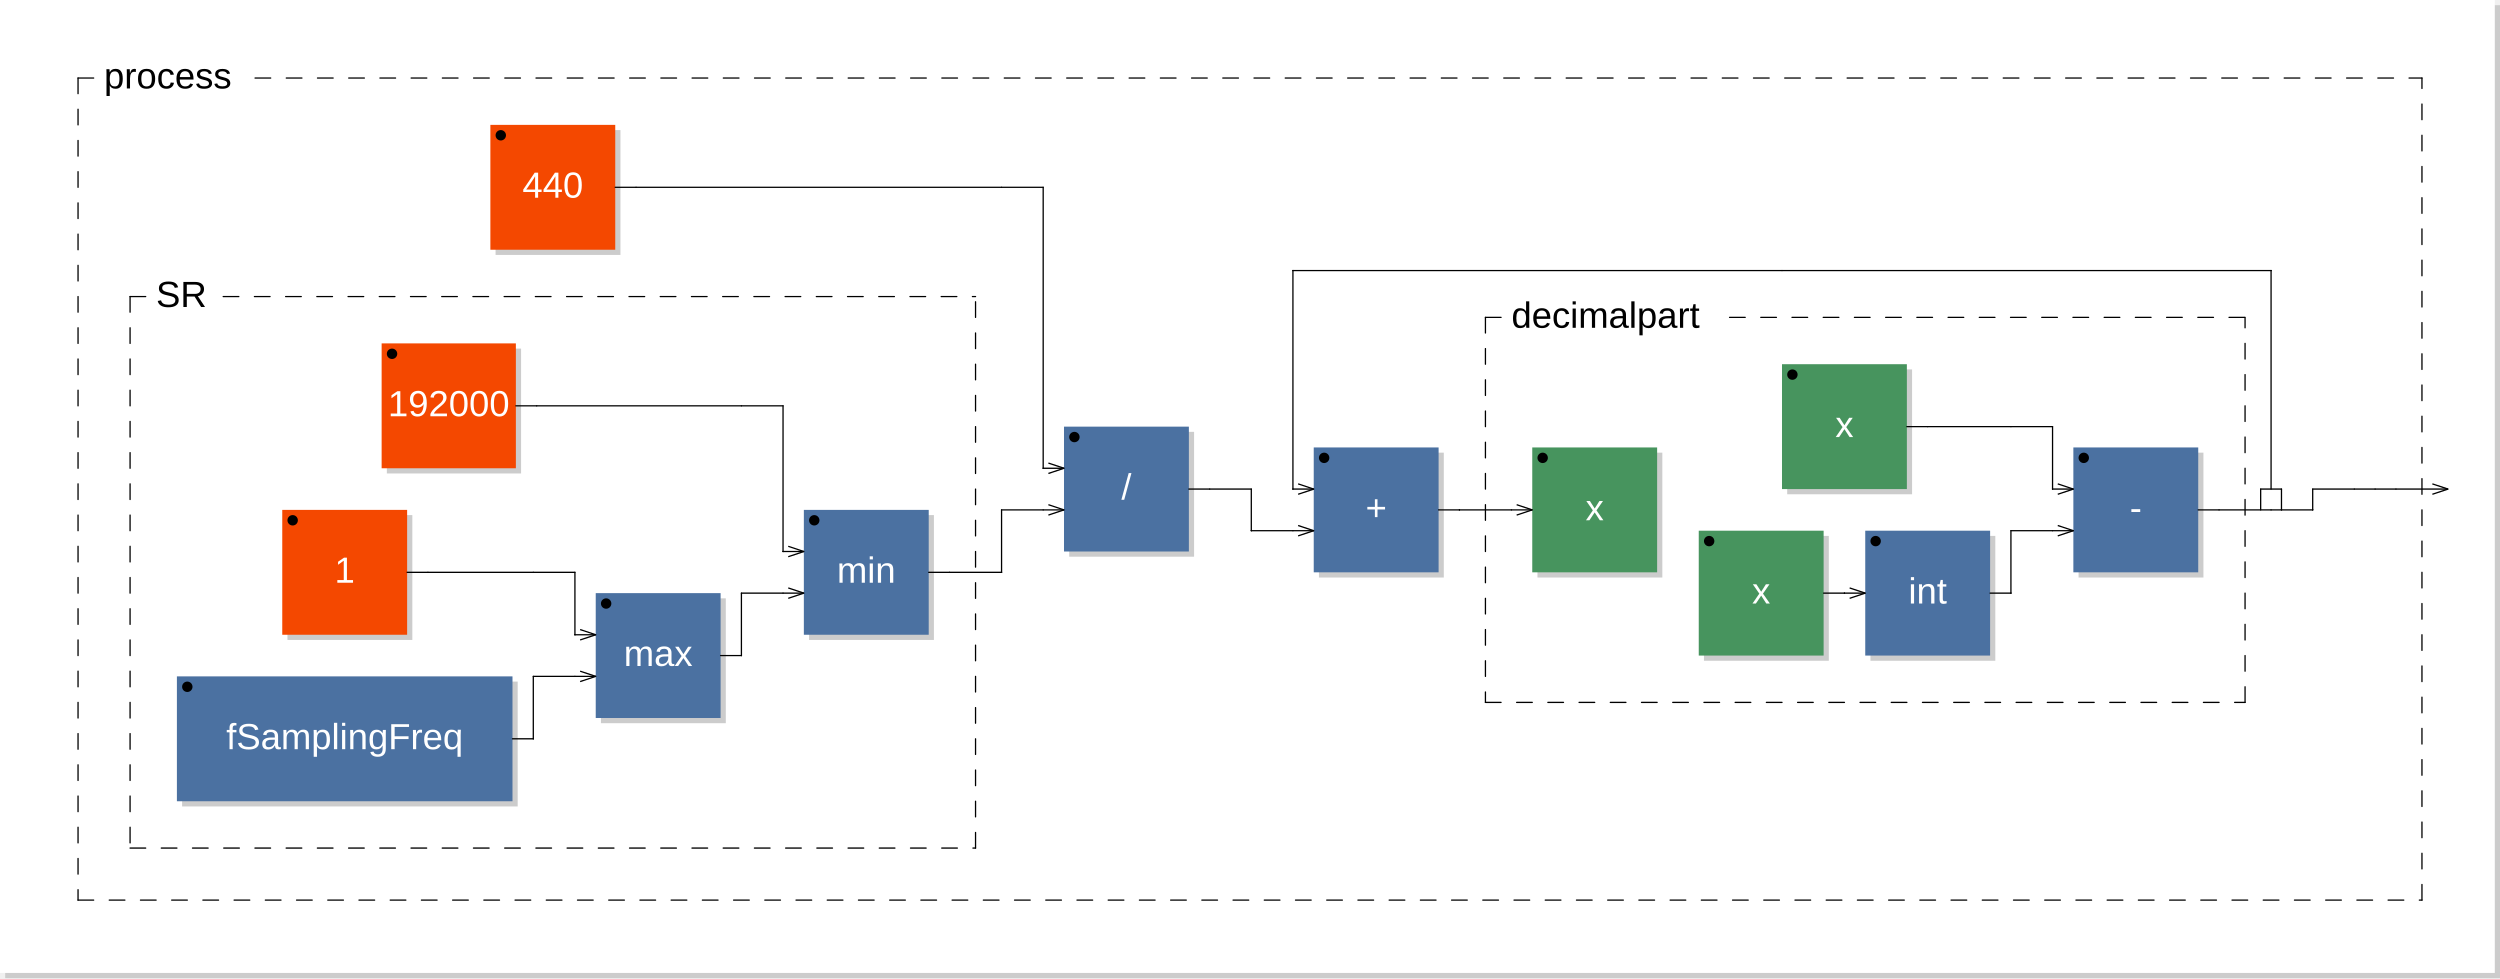
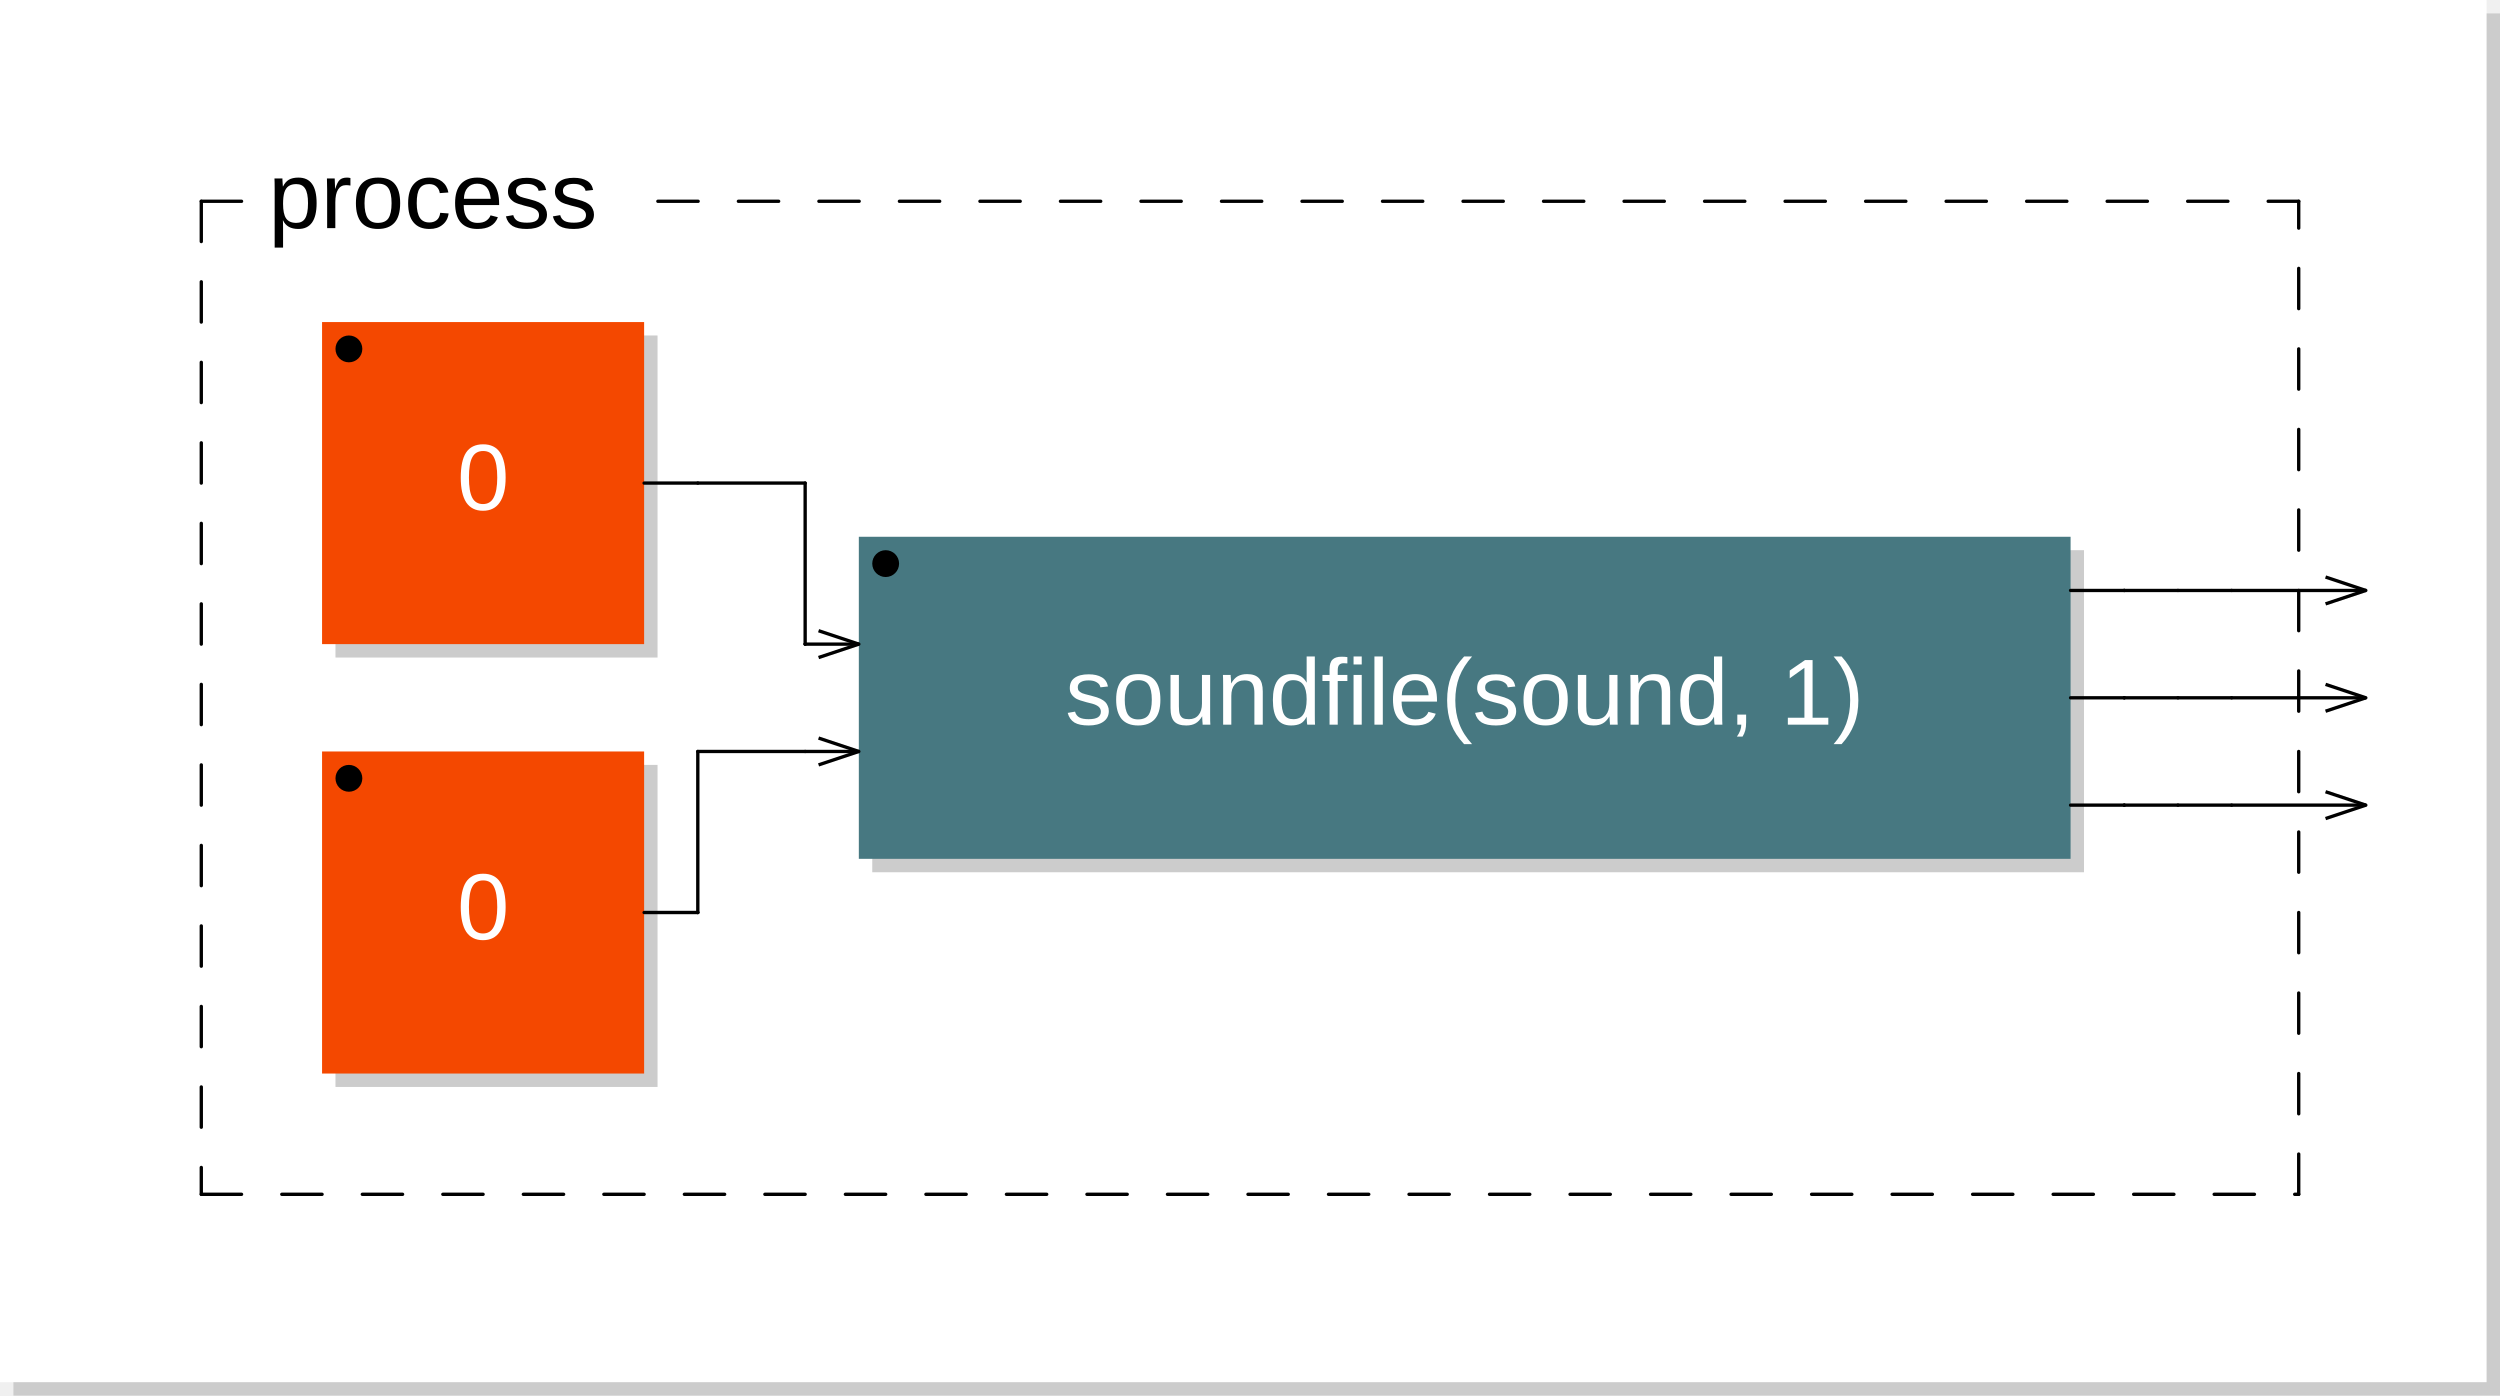
- <svg xmlns="http://www.w3.org/2000/svg" viewBox="0 0 480.5 188" width="240.25mm" height="94mm" version="1.1">
-   <rect x="1" y="1" width="479.5" height="187" rx="0" ry="0" style="stroke:none;fill:#cccccc;" />
-   <rect x="0" y="0" width="479.5" height="187" rx="0" ry="0" style="stroke:none;fill:#ffffff;" />
+ <svg xmlns="http://www.w3.org/2000/svg" viewBox="0 0 186.3 104" width="93.15mm" height="52mm" version="1.1">
+   <rect x="1" y="1" width="185.3" height="103" rx="0" ry="0" style="stroke:none;fill:#cccccc;" />
+   <rect x="0" y="0" width="185.3" height="103" rx="0" ry="0" style="stroke:none;fill:#ffffff;" />
  <text x="10" y="7" font-family="Arial" font-size="7" />
-   <rect x="95.25" y="25" width="24" height="24" rx="0" ry="0" style="stroke:none;fill:#cccccc;" />
-   <rect x="94.25" y="24" width="24" height="24" rx="0" ry="0" style="stroke:none;fill:#f44800;" />
-   <text x="106.25" y="38" font-family="Arial" font-size="7" text-anchor="middle" fill="#FFFFFF">440</text>
-   <circle cx="96.25" cy="26" r="1" />
-   <rect x="74.35" y="67" width="25.8" height="24" rx="0" ry="0" style="stroke:none;fill:#cccccc;" />
-   <rect x="73.35" y="66" width="25.8" height="24" rx="0" ry="0" style="stroke:none;fill:#f44800;" />
-   <text x="86.25" y="80" font-family="Arial" font-size="7" text-anchor="middle" fill="#FFFFFF">192000</text>
-   <circle cx="75.35" cy="68" r="1" />
-   <rect x="55.25" y="99" width="24" height="24" rx="0" ry="0" style="stroke:none;fill:#cccccc;" />
-   <rect x="54.25" y="98" width="24" height="24" rx="0" ry="0" style="stroke:none;fill:#f44800;" />
-   <text x="66.25" y="112" font-family="Arial" font-size="7" text-anchor="middle" fill="#FFFFFF">1</text>
-   <circle cx="56.25" cy="100" r="1" />
-   <rect x="35" y="131" width="64.5" height="24" rx="0" ry="0" style="stroke:none;fill:#cccccc;" />
-   <rect x="34" y="130" width="64.5" height="24" rx="0" ry="0" style="stroke:none;fill:#4B71A1;" />
-   <text x="66.25" y="144" font-family="Arial" font-size="7" text-anchor="middle" fill="#FFFFFF">fSamplingFreq</text>
-   <circle cx="36" cy="132" r="1" />
-   <rect x="115.5" y="115" width="24" height="24" rx="0" ry="0" style="stroke:none;fill:#cccccc;" />
-   <rect x="114.5" y="114" width="24" height="24" rx="0" ry="0" style="stroke:none;fill:#4B71A1;" />
-   <text x="126.5" y="128" font-family="Arial" font-size="7" text-anchor="middle" fill="#FFFFFF">max</text>
-   <circle cx="116.5" cy="116" r="1" />
-   <line x1="111.5" y1="121" x2="114.5" y2="122" transform="rotate(0,114.5,122)" style="stroke: black; stroke-width:0.25;" />
-   <line x1="111.5" y1="123" x2="114.5" y2="122" transform="rotate(0,114.5,122)" style="stroke: black; stroke-width:0.25;" />
-   <line x1="111.5" y1="129" x2="114.5" y2="130" transform="rotate(0,114.5,130)" style="stroke: black; stroke-width:0.25;" />
-   <line x1="111.5" y1="131" x2="114.5" y2="130" transform="rotate(0,114.5,130)" style="stroke: black; stroke-width:0.25;" />
-   <rect x="155.5" y="99" width="24" height="24" rx="0" ry="0" style="stroke:none;fill:#cccccc;" />
-   <rect x="154.5" y="98" width="24" height="24" rx="0" ry="0" style="stroke:none;fill:#4B71A1;" />
-   <text x="166.5" y="112" font-family="Arial" font-size="7" text-anchor="middle" fill="#FFFFFF">min</text>
-   <circle cx="156.5" cy="100" r="1" />
-   <line x1="151.5" y1="105" x2="154.5" y2="106" transform="rotate(0,154.5,106)" style="stroke: black; stroke-width:0.25;" />
-   <line x1="151.5" y1="107" x2="154.5" y2="106" transform="rotate(0,154.5,106)" style="stroke: black; stroke-width:0.25;" />
-   <line x1="151.5" y1="113" x2="154.5" y2="114" transform="rotate(0,154.5,114)" style="stroke: black; stroke-width:0.25;" />
-   <line x1="151.5" y1="115" x2="154.5" y2="114" transform="rotate(0,154.5,114)" style="stroke: black; stroke-width:0.25;" />
-   <line x1="25" y1="57" x2="25" y2="163" style="stroke: black; stroke-linecap:round; stroke-width:0.25; stroke-dasharray:3,3;" />
-   <line x1="25" y1="163" x2="187.5" y2="163" style="stroke: black; stroke-linecap:round; stroke-width:0.25; stroke-dasharray:3,3;" />
-   <line x1="187.5" y1="163" x2="187.5" y2="57" style="stroke: black; stroke-linecap:round; stroke-width:0.25; stroke-dasharray:3,3;" />
-   <line x1="25" y1="57" x2="30" y2="57" style="stroke: black; stroke-linecap:round; stroke-width:0.25; stroke-dasharray:3,3;" />
-   <line x1="42.9" y1="57" x2="187.5" y2="57" style="stroke: black; stroke-linecap:round; stroke-width:0.25; stroke-dasharray:3,3;" />
-   <text x="30" y="59" font-family="Arial" font-size="7">SR</text>
-   <rect x="205.5" y="83" width="24" height="24" rx="0" ry="0" style="stroke:none;fill:#cccccc;" />
-   <rect x="204.5" y="82" width="24" height="24" rx="0" ry="0" style="stroke:none;fill:#4B71A1;" />
-   <text x="216.5" y="96" font-family="Arial" font-size="7" text-anchor="middle" fill="#FFFFFF">/</text>
-   <circle cx="206.5" cy="84" r="1" />
-   <line x1="201.5" y1="89" x2="204.5" y2="90" transform="rotate(0,204.5,90)" style="stroke: black; stroke-width:0.25;" />
-   <line x1="201.5" y1="91" x2="204.5" y2="90" transform="rotate(0,204.5,90)" style="stroke: black; stroke-width:0.25;" />
-   <line x1="201.5" y1="97" x2="204.5" y2="98" transform="rotate(0,204.5,98)" style="stroke: black; stroke-width:0.25;" />
-   <line x1="201.5" y1="99" x2="204.5" y2="98" transform="rotate(0,204.5,98)" style="stroke: black; stroke-width:0.25;" />
-   <rect x="253.5" y="87" width="24" height="24" rx="0" ry="0" style="stroke:none;fill:#cccccc;" />
-   <rect x="252.5" y="86" width="24" height="24" rx="0" ry="0" style="stroke:none;fill:#4B71A1;" />
-   <text x="264.5" y="100" font-family="Arial" font-size="7" text-anchor="middle" fill="#FFFFFF">+</text>
-   <circle cx="254.5" cy="88" r="1" />
-   <line x1="249.5" y1="93" x2="252.5" y2="94" transform="rotate(0,252.5,94)" style="stroke: black; stroke-width:0.25;" />
-   <line x1="249.5" y1="95" x2="252.5" y2="94" transform="rotate(0,252.5,94)" style="stroke: black; stroke-width:0.25;" />
-   <line x1="249.5" y1="101" x2="252.5" y2="102" transform="rotate(0,252.5,102)" style="stroke: black; stroke-width:0.25;" />
-   <line x1="249.5" y1="103" x2="252.5" y2="102" transform="rotate(0,252.5,102)" style="stroke: black; stroke-width:0.25;" />
-   <rect x="295.5" y="87" width="24" height="24" rx="0" ry="0" style="stroke:none;fill:#cccccc;" />
-   <rect x="294.5" y="86" width="24" height="24" rx="0" ry="0" style="stroke:none;fill:#47945E;" />
-   <text x="306.5" y="100" font-family="Arial" font-size="7" text-anchor="middle" fill="#FFFFFF">x</text>
-   <circle cx="296.5" cy="88" r="1" />
-   <line x1="291.5" y1="97" x2="294.5" y2="98" transform="rotate(0,294.5,98)" style="stroke: black; stroke-width:0.25;" />
-   <line x1="291.5" y1="99" x2="294.5" y2="98" transform="rotate(0,294.5,98)" style="stroke: black; stroke-width:0.25;" />
-   <rect x="343.5" y="71" width="24" height="24" rx="0" ry="0" style="stroke:none;fill:#cccccc;" />
-   <rect x="342.5" y="70" width="24" height="24" rx="0" ry="0" style="stroke:none;fill:#47945E;" />
-   <text x="354.5" y="84" font-family="Arial" font-size="7" text-anchor="middle" fill="#FFFFFF">x</text>
-   <circle cx="344.5" cy="72" r="1" />
-   <rect x="327.5" y="103" width="24" height="24" rx="0" ry="0" style="stroke:none;fill:#cccccc;" />
-   <rect x="326.5" y="102" width="24" height="24" rx="0" ry="0" style="stroke:none;fill:#47945E;" />
-   <text x="338.5" y="116" font-family="Arial" font-size="7" text-anchor="middle" fill="#FFFFFF">x</text>
-   <circle cx="328.5" cy="104" r="1" />
-   <rect x="359.5" y="103" width="24" height="24" rx="0" ry="0" style="stroke:none;fill:#cccccc;" />
-   <rect x="358.5" y="102" width="24" height="24" rx="0" ry="0" style="stroke:none;fill:#4B71A1;" />
-   <text x="370.5" y="116" font-family="Arial" font-size="7" text-anchor="middle" fill="#FFFFFF">int</text>
-   <circle cx="360.5" cy="104" r="1" />
-   <line x1="355.5" y1="113" x2="358.5" y2="114" transform="rotate(0,358.5,114)" style="stroke: black; stroke-width:0.25;" />
-   <line x1="355.5" y1="115" x2="358.5" y2="114" transform="rotate(0,358.5,114)" style="stroke: black; stroke-width:0.25;" />
-   <rect x="399.5" y="87" width="24" height="24" rx="0" ry="0" style="stroke:none;fill:#cccccc;" />
-   <rect x="398.5" y="86" width="24" height="24" rx="0" ry="0" style="stroke:none;fill:#4B71A1;" />
-   <text x="410.5" y="100" font-family="Arial" font-size="7" text-anchor="middle" fill="#FFFFFF">-</text>
-   <circle cx="400.5" cy="88" r="1" />
-   <line x1="395.5" y1="93" x2="398.5" y2="94" transform="rotate(0,398.5,94)" style="stroke: black; stroke-width:0.25;" />
-   <line x1="395.5" y1="95" x2="398.5" y2="94" transform="rotate(0,398.5,94)" style="stroke: black; stroke-width:0.25;" />
-   <line x1="395.5" y1="101" x2="398.5" y2="102" transform="rotate(0,398.5,102)" style="stroke: black; stroke-width:0.25;" />
-   <line x1="395.5" y1="103" x2="398.5" y2="102" transform="rotate(0,398.5,102)" style="stroke: black; stroke-width:0.25;" />
-   <line x1="285.5" y1="61" x2="285.5" y2="135" style="stroke: black; stroke-linecap:round; stroke-width:0.25; stroke-dasharray:3,3;" />
-   <line x1="285.5" y1="135" x2="431.5" y2="135" style="stroke: black; stroke-linecap:round; stroke-width:0.25; stroke-dasharray:3,3;" />
-   <line x1="431.5" y1="135" x2="431.5" y2="61" style="stroke: black; stroke-linecap:round; stroke-width:0.25; stroke-dasharray:3,3;" />
-   <line x1="285.5" y1="61" x2="290.5" y2="61" style="stroke: black; stroke-linecap:round; stroke-width:0.25; stroke-dasharray:3,3;" />
-   <line x1="332.425" y1="61" x2="431.5" y2="61" style="stroke: black; stroke-linecap:round; stroke-width:0.25; stroke-dasharray:3,3;" />
-   <text x="290.5" y="63" font-family="Arial" font-size="7">decimalpart</text>
-   <line x1="434.5" y1="98" x2="434.5" y2="94" style="stroke:black; stroke-linecap:round; stroke-width:0.25;" />
-   <line x1="434.5" y1="94" x2="438.5" y2="94" style="stroke:black; stroke-linecap:round; stroke-width:0.25;" />
-   <line x1="438.5" y1="94" x2="438.5" y2="98" style="stroke:black; stroke-linecap:round; stroke-width:0.25;" />
-   <line x1="15" y1="15" x2="15" y2="173" style="stroke: black; stroke-linecap:round; stroke-width:0.25; stroke-dasharray:3,3;" />
-   <line x1="15" y1="173" x2="465.5" y2="173" style="stroke: black; stroke-linecap:round; stroke-width:0.25; stroke-dasharray:3,3;" />
-   <line x1="465.5" y1="173" x2="465.5" y2="15" style="stroke: black; stroke-linecap:round; stroke-width:0.25; stroke-dasharray:3,3;" />
+   <rect x="25" y="25" width="24" height="24" rx="0" ry="0" style="stroke:none;fill:#cccccc;" />
+   <rect x="24" y="24" width="24" height="24" rx="0" ry="0" style="stroke:none;fill:#f44800;" />
+   <text x="36" y="38" font-family="Arial" font-size="7" text-anchor="middle" fill="#FFFFFF">0</text>
+   <circle cx="26" cy="26" r="1" />
+   <rect x="25" y="57" width="24" height="24" rx="0" ry="0" style="stroke:none;fill:#cccccc;" />
+   <rect x="24" y="56" width="24" height="24" rx="0" ry="0" style="stroke:none;fill:#f44800;" />
+   <text x="36" y="70" font-family="Arial" font-size="7" text-anchor="middle" fill="#FFFFFF">0</text>
+   <circle cx="26" cy="58" r="1" />
+   <rect x="65" y="41" width="90.3" height="24" rx="0" ry="0" style="stroke:none;fill:#cccccc;" />
+   <rect x="64" y="40" width="90.3" height="24" rx="0" ry="0" style="stroke:none;fill:#477881;" />
+   <text x="109.15" y="54" font-family="Arial" font-size="7" text-anchor="middle" fill="#FFFFFF">soundfile(sound, 1)</text>
+   <circle cx="66" cy="42" r="1" />
+   <line x1="61" y1="47" x2="64" y2="48" transform="rotate(0,64,48)" style="stroke: black; stroke-width:0.25;" />
+   <line x1="61" y1="49" x2="64" y2="48" transform="rotate(0,64,48)" style="stroke: black; stroke-width:0.25;" />
+   <line x1="61" y1="55" x2="64" y2="56" transform="rotate(0,64,56)" style="stroke: black; stroke-width:0.25;" />
+   <line x1="61" y1="57" x2="64" y2="56" transform="rotate(0,64,56)" style="stroke: black; stroke-width:0.25;" />
+   <line x1="15" y1="15" x2="15" y2="89" style="stroke: black; stroke-linecap:round; stroke-width:0.25; stroke-dasharray:3,3;" />
+   <line x1="15" y1="89" x2="171.3" y2="89" style="stroke: black; stroke-linecap:round; stroke-width:0.25; stroke-dasharray:3,3;" />
+   <line x1="171.3" y1="89" x2="171.3" y2="15" style="stroke: black; stroke-linecap:round; stroke-width:0.25; stroke-dasharray:3,3;" />
  <line x1="15" y1="15" x2="20" y2="15" style="stroke: black; stroke-linecap:round; stroke-width:0.25; stroke-dasharray:3,3;" />
-   <line x1="49.025" y1="15" x2="465.5" y2="15" style="stroke: black; stroke-linecap:round; stroke-width:0.25; stroke-dasharray:3,3;" />
+   <line x1="49.025" y1="15" x2="171.3" y2="15" style="stroke: black; stroke-linecap:round; stroke-width:0.25; stroke-dasharray:3,3;" />
  <text x="20" y="17" font-family="Arial" font-size="7">process</text>
-   <line x1="467.5" y1="93" x2="470.5" y2="94" transform="rotate(0,470.5,94)" style="stroke: black; stroke-width:0.25;" />
-   <line x1="467.5" y1="95" x2="470.5" y2="94" transform="rotate(0,470.5,94)" style="stroke: black; stroke-width:0.25;" />
-   <line x1="78.25" y1="110" x2="82.25" y2="110" style="stroke:black; stroke-linecap:round; stroke-width:0.25;" />
-   <line x1="82.25" y1="110" x2="102.5" y2="110" style="stroke:black; stroke-linecap:round; stroke-width:0.25;" />
-   <line x1="98.5" y1="142" x2="102.5" y2="142" style="stroke:black; stroke-linecap:round; stroke-width:0.25;" />
-   <line x1="99.15" y1="78" x2="103.15" y2="78" style="stroke:black; stroke-linecap:round; stroke-width:0.25;" />
-   <line x1="102.5" y1="110" x2="110.5" y2="110" style="stroke:black; stroke-linecap:round; stroke-width:0.25;" />
-   <line x1="102.5" y1="130" x2="110.5" y2="130" style="stroke:black; stroke-linecap:round; stroke-width:0.25;" />
-   <line x1="102.5" y1="142" x2="102.5" y2="130" style="stroke:black; stroke-linecap:round; stroke-width:0.25;" />
-   <line x1="102.5" y1="142" x2="102.5" y2="142" style="stroke:black; stroke-linecap:round; stroke-width:0.25;" />
-   <line x1="103.15" y1="78" x2="142.5" y2="78" style="stroke:black; stroke-linecap:round; stroke-width:0.25;" />
-   <line x1="110.5" y1="110" x2="110.5" y2="122" style="stroke:black; stroke-linecap:round; stroke-width:0.25;" />
-   <line x1="110.5" y1="122" x2="110.5" y2="122" style="stroke:black; stroke-linecap:round; stroke-width:0.25;" />
-   <line x1="110.5" y1="122" x2="114.5" y2="122" style="stroke:black; stroke-linecap:round; stroke-width:0.25;" />
-   <line x1="110.5" y1="130" x2="114.5" y2="130" style="stroke:black; stroke-linecap:round; stroke-width:0.25;" />
-   <line x1="118.25" y1="36" x2="122.25" y2="36" style="stroke:black; stroke-linecap:round; stroke-width:0.25;" />
-   <line x1="122.25" y1="36" x2="192.5" y2="36" style="stroke:black; stroke-linecap:round; stroke-width:0.25;" />
-   <line x1="138.5" y1="126" x2="142.5" y2="126" style="stroke:black; stroke-linecap:round; stroke-width:0.25;" />
-   <line x1="142.5" y1="78" x2="150.5" y2="78" style="stroke:black; stroke-linecap:round; stroke-width:0.25;" />
-   <line x1="142.5" y1="114" x2="150.5" y2="114" style="stroke:black; stroke-linecap:round; stroke-width:0.25;" />
-   <line x1="142.5" y1="126" x2="142.5" y2="114" style="stroke:black; stroke-linecap:round; stroke-width:0.25;" />
-   <line x1="142.5" y1="126" x2="142.5" y2="126" style="stroke:black; stroke-linecap:round; stroke-width:0.25;" />
-   <line x1="150.5" y1="78" x2="150.5" y2="106" style="stroke:black; stroke-linecap:round; stroke-width:0.25;" />
-   <line x1="150.5" y1="106" x2="150.5" y2="106" style="stroke:black; stroke-linecap:round; stroke-width:0.25;" />
-   <line x1="150.5" y1="106" x2="154.5" y2="106" style="stroke:black; stroke-linecap:round; stroke-width:0.25;" />
-   <line x1="150.5" y1="114" x2="154.5" y2="114" style="stroke:black; stroke-linecap:round; stroke-width:0.25;" />
-   <line x1="178.5" y1="110" x2="182.5" y2="110" style="stroke:black; stroke-linecap:round; stroke-width:0.25;" />
-   <line x1="182.5" y1="110" x2="192.5" y2="110" style="stroke:black; stroke-linecap:round; stroke-width:0.25;" />
-   <line x1="192.5" y1="36" x2="200.5" y2="36" style="stroke:black; stroke-linecap:round; stroke-width:0.25;" />
-   <line x1="192.5" y1="98" x2="200.5" y2="98" style="stroke:black; stroke-linecap:round; stroke-width:0.25;" />
-   <line x1="192.5" y1="110" x2="192.5" y2="98" style="stroke:black; stroke-linecap:round; stroke-width:0.25;" />
-   <line x1="192.5" y1="110" x2="192.5" y2="110" style="stroke:black; stroke-linecap:round; stroke-width:0.25;" />
-   <line x1="200.5" y1="36" x2="200.5" y2="90" style="stroke:black; stroke-linecap:round; stroke-width:0.25;" />
-   <line x1="200.5" y1="90" x2="200.5" y2="90" style="stroke:black; stroke-linecap:round; stroke-width:0.25;" />
-   <line x1="200.5" y1="90" x2="204.5" y2="90" style="stroke:black; stroke-linecap:round; stroke-width:0.25;" />
-   <line x1="200.5" y1="98" x2="204.5" y2="98" style="stroke:black; stroke-linecap:round; stroke-width:0.25;" />
-   <line x1="228.5" y1="94" x2="232.5" y2="94" style="stroke:black; stroke-linecap:round; stroke-width:0.25;" />
-   <line x1="232.5" y1="94" x2="240.5" y2="94" style="stroke:black; stroke-linecap:round; stroke-width:0.25;" />
-   <line x1="240.5" y1="94" x2="240.5" y2="102" style="stroke:black; stroke-linecap:round; stroke-width:0.25;" />
-   <line x1="240.5" y1="102" x2="240.5" y2="102" style="stroke:black; stroke-linecap:round; stroke-width:0.25;" />
-   <line x1="240.5" y1="102" x2="248.5" y2="102" style="stroke:black; stroke-linecap:round; stroke-width:0.25;" />
-   <line x1="248.5" y1="52" x2="248.5" y2="52" style="stroke:black; stroke-linecap:round; stroke-width:0.25;" />
-   <line x1="248.5" y1="52" x2="248.5" y2="94" style="stroke:black; stroke-linecap:round; stroke-width:0.25;" />
-   <line x1="248.5" y1="94" x2="248.5" y2="94" style="stroke:black; stroke-linecap:round; stroke-width:0.25;" />
-   <line x1="248.5" y1="94" x2="252.5" y2="94" style="stroke:black; stroke-linecap:round; stroke-width:0.25;" />
-   <line x1="248.5" y1="102" x2="252.5" y2="102" style="stroke:black; stroke-linecap:round; stroke-width:0.25;" />
-   <line x1="276.5" y1="98" x2="280.5" y2="98" style="stroke:black; stroke-linecap:round; stroke-width:0.25;" />
-   <line x1="280.5" y1="98" x2="280.5" y2="98" style="stroke:black; stroke-linecap:round; stroke-width:0.25;" />
-   <line x1="280.5" y1="98" x2="290.5" y2="98" style="stroke:black; stroke-linecap:round; stroke-width:0.25;" />
-   <line x1="290.5" y1="98" x2="294.5" y2="98" style="stroke:black; stroke-linecap:round; stroke-width:0.25;" />
-   <line x1="342.5" y1="52" x2="248.5" y2="52" style="stroke:black; stroke-linecap:round; stroke-width:0.25;" />
-   <line x1="350.5" y1="114" x2="354.5" y2="114" style="stroke:black; stroke-linecap:round; stroke-width:0.25;" />
-   <line x1="354.5" y1="114" x2="354.5" y2="114" style="stroke:black; stroke-linecap:round; stroke-width:0.25;" />
-   <line x1="354.5" y1="114" x2="358.5" y2="114" style="stroke:black; stroke-linecap:round; stroke-width:0.25;" />
-   <line x1="366.5" y1="82" x2="370.5" y2="82" style="stroke:black; stroke-linecap:round; stroke-width:0.25;" />
-   <line x1="370.5" y1="82" x2="386.5" y2="82" style="stroke:black; stroke-linecap:round; stroke-width:0.25;" />
-   <line x1="382.5" y1="114" x2="386.5" y2="114" style="stroke:black; stroke-linecap:round; stroke-width:0.25;" />
-   <line x1="386.5" y1="82" x2="394.5" y2="82" style="stroke:black; stroke-linecap:round; stroke-width:0.25;" />
-   <line x1="386.5" y1="102" x2="394.5" y2="102" style="stroke:black; stroke-linecap:round; stroke-width:0.25;" />
-   <line x1="386.5" y1="114" x2="386.5" y2="102" style="stroke:black; stroke-linecap:round; stroke-width:0.25;" />
-   <line x1="386.5" y1="114" x2="386.5" y2="114" style="stroke:black; stroke-linecap:round; stroke-width:0.25;" />
-   <line x1="394.5" y1="82" x2="394.5" y2="94" style="stroke:black; stroke-linecap:round; stroke-width:0.25;" />
-   <line x1="394.5" y1="94" x2="394.5" y2="94" style="stroke:black; stroke-linecap:round; stroke-width:0.25;" />
-   <line x1="394.5" y1="94" x2="398.5" y2="94" style="stroke:black; stroke-linecap:round; stroke-width:0.25;" />
-   <line x1="394.5" y1="102" x2="398.5" y2="102" style="stroke:black; stroke-linecap:round; stroke-width:0.25;" />
-   <line x1="422.5" y1="98" x2="426.5" y2="98" style="stroke:black; stroke-linecap:round; stroke-width:0.25;" />
-   <line x1="426.5" y1="98" x2="436.5" y2="98" style="stroke:black; stroke-linecap:round; stroke-width:0.25;" />
-   <line x1="436.5" y1="52" x2="342.5" y2="52" style="stroke:black; stroke-linecap:round; stroke-width:0.25;" />
-   <line x1="436.5" y1="52" x2="436.5" y2="52" style="stroke:black; stroke-linecap:round; stroke-width:0.25;" />
-   <line x1="436.5" y1="94" x2="436.5" y2="52" style="stroke:black; stroke-linecap:round; stroke-width:0.25;" />
-   <line x1="436.5" y1="98" x2="438.5" y2="98" style="stroke:black; stroke-linecap:round; stroke-width:0.25;" />
-   <line x1="438.5" y1="98" x2="444.5" y2="98" style="stroke:black; stroke-linecap:round; stroke-width:0.25;" />
-   <line x1="444.5" y1="94" x2="452.5" y2="94" style="stroke:black; stroke-linecap:round; stroke-width:0.25;" />
-   <line x1="444.5" y1="98" x2="444.5" y2="94" style="stroke:black; stroke-linecap:round; stroke-width:0.25;" />
-   <line x1="444.5" y1="98" x2="444.5" y2="98" style="stroke:black; stroke-linecap:round; stroke-width:0.25;" />
-   <line x1="452.5" y1="94" x2="456.5" y2="94" style="stroke:black; stroke-linecap:round; stroke-width:0.25;" />
-   <line x1="456.5" y1="94" x2="460.5" y2="94" style="stroke:black; stroke-linecap:round; stroke-width:0.25;" />
-   <line x1="460.5" y1="94" x2="470.5" y2="94" style="stroke:black; stroke-linecap:round; stroke-width:0.25;" />
+   <line x1="173.3" y1="43" x2="176.3" y2="44" transform="rotate(0,176.3,44)" style="stroke: black; stroke-width:0.25;" />
+   <line x1="173.3" y1="45" x2="176.3" y2="44" transform="rotate(0,176.3,44)" style="stroke: black; stroke-width:0.25;" />
+   <line x1="173.3" y1="51" x2="176.3" y2="52" transform="rotate(0,176.3,52)" style="stroke: black; stroke-width:0.25;" />
+   <line x1="173.3" y1="53" x2="176.3" y2="52" transform="rotate(0,176.3,52)" style="stroke: black; stroke-width:0.25;" />
+   <line x1="173.3" y1="59" x2="176.3" y2="60" transform="rotate(0,176.3,60)" style="stroke: black; stroke-width:0.25;" />
+   <line x1="173.3" y1="61" x2="176.3" y2="60" transform="rotate(0,176.3,60)" style="stroke: black; stroke-width:0.25;" />
+   <line x1="48" y1="36" x2="52" y2="36" style="stroke:black; stroke-linecap:round; stroke-width:0.25;" />
+   <line x1="48" y1="68" x2="52" y2="68" style="stroke:black; stroke-linecap:round; stroke-width:0.25;" />
+   <line x1="52" y1="36" x2="60" y2="36" style="stroke:black; stroke-linecap:round; stroke-width:0.25;" />
+   <line x1="52" y1="56" x2="60" y2="56" style="stroke:black; stroke-linecap:round; stroke-width:0.25;" />
+   <line x1="52" y1="68" x2="52" y2="56" style="stroke:black; stroke-linecap:round; stroke-width:0.25;" />
+   <line x1="52" y1="68" x2="52" y2="68" style="stroke:black; stroke-linecap:round; stroke-width:0.25;" />
+   <line x1="60" y1="36" x2="60" y2="48" style="stroke:black; stroke-linecap:round; stroke-width:0.25;" />
+   <line x1="60" y1="48" x2="60" y2="48" style="stroke:black; stroke-linecap:round; stroke-width:0.25;" />
+   <line x1="60" y1="48" x2="64" y2="48" style="stroke:black; stroke-linecap:round; stroke-width:0.25;" />
+   <line x1="60" y1="56" x2="64" y2="56" style="stroke:black; stroke-linecap:round; stroke-width:0.25;" />
+   <line x1="154.3" y1="44" x2="158.3" y2="44" style="stroke:black; stroke-linecap:round; stroke-width:0.25;" />
+   <line x1="154.3" y1="52" x2="158.3" y2="52" style="stroke:black; stroke-linecap:round; stroke-width:0.25;" />
+   <line x1="154.3" y1="60" x2="158.3" y2="60" style="stroke:black; stroke-linecap:round; stroke-width:0.25;" />
+   <line x1="158.3" y1="44" x2="158.3" y2="44" style="stroke:black; stroke-linecap:round; stroke-width:0.25;" />
+   <line x1="158.3" y1="44" x2="162.3" y2="44" style="stroke:black; stroke-linecap:round; stroke-width:0.25;" />
+   <line x1="158.3" y1="52" x2="158.3" y2="52" style="stroke:black; stroke-linecap:round; stroke-width:0.25;" />
+   <line x1="158.3" y1="52" x2="162.3" y2="52" style="stroke:black; stroke-linecap:round; stroke-width:0.25;" />
+   <line x1="158.3" y1="60" x2="158.3" y2="60" style="stroke:black; stroke-linecap:round; stroke-width:0.25;" />
+   <line x1="158.3" y1="60" x2="162.3" y2="60" style="stroke:black; stroke-linecap:round; stroke-width:0.25;" />
+   <line x1="162.3" y1="44" x2="166.3" y2="44" style="stroke:black; stroke-linecap:round; stroke-width:0.25;" />
+   <line x1="162.3" y1="52" x2="166.3" y2="52" style="stroke:black; stroke-linecap:round; stroke-width:0.25;" />
+   <line x1="162.3" y1="60" x2="166.3" y2="60" style="stroke:black; stroke-linecap:round; stroke-width:0.25;" />
+   <line x1="166.3" y1="44" x2="176.3" y2="44" style="stroke:black; stroke-linecap:round; stroke-width:0.25;" />
+   <line x1="166.3" y1="52" x2="176.3" y2="52" style="stroke:black; stroke-linecap:round; stroke-width:0.25;" />
+   <line x1="166.3" y1="60" x2="176.3" y2="60" style="stroke:black; stroke-linecap:round; stroke-width:0.25;" />
</svg>
